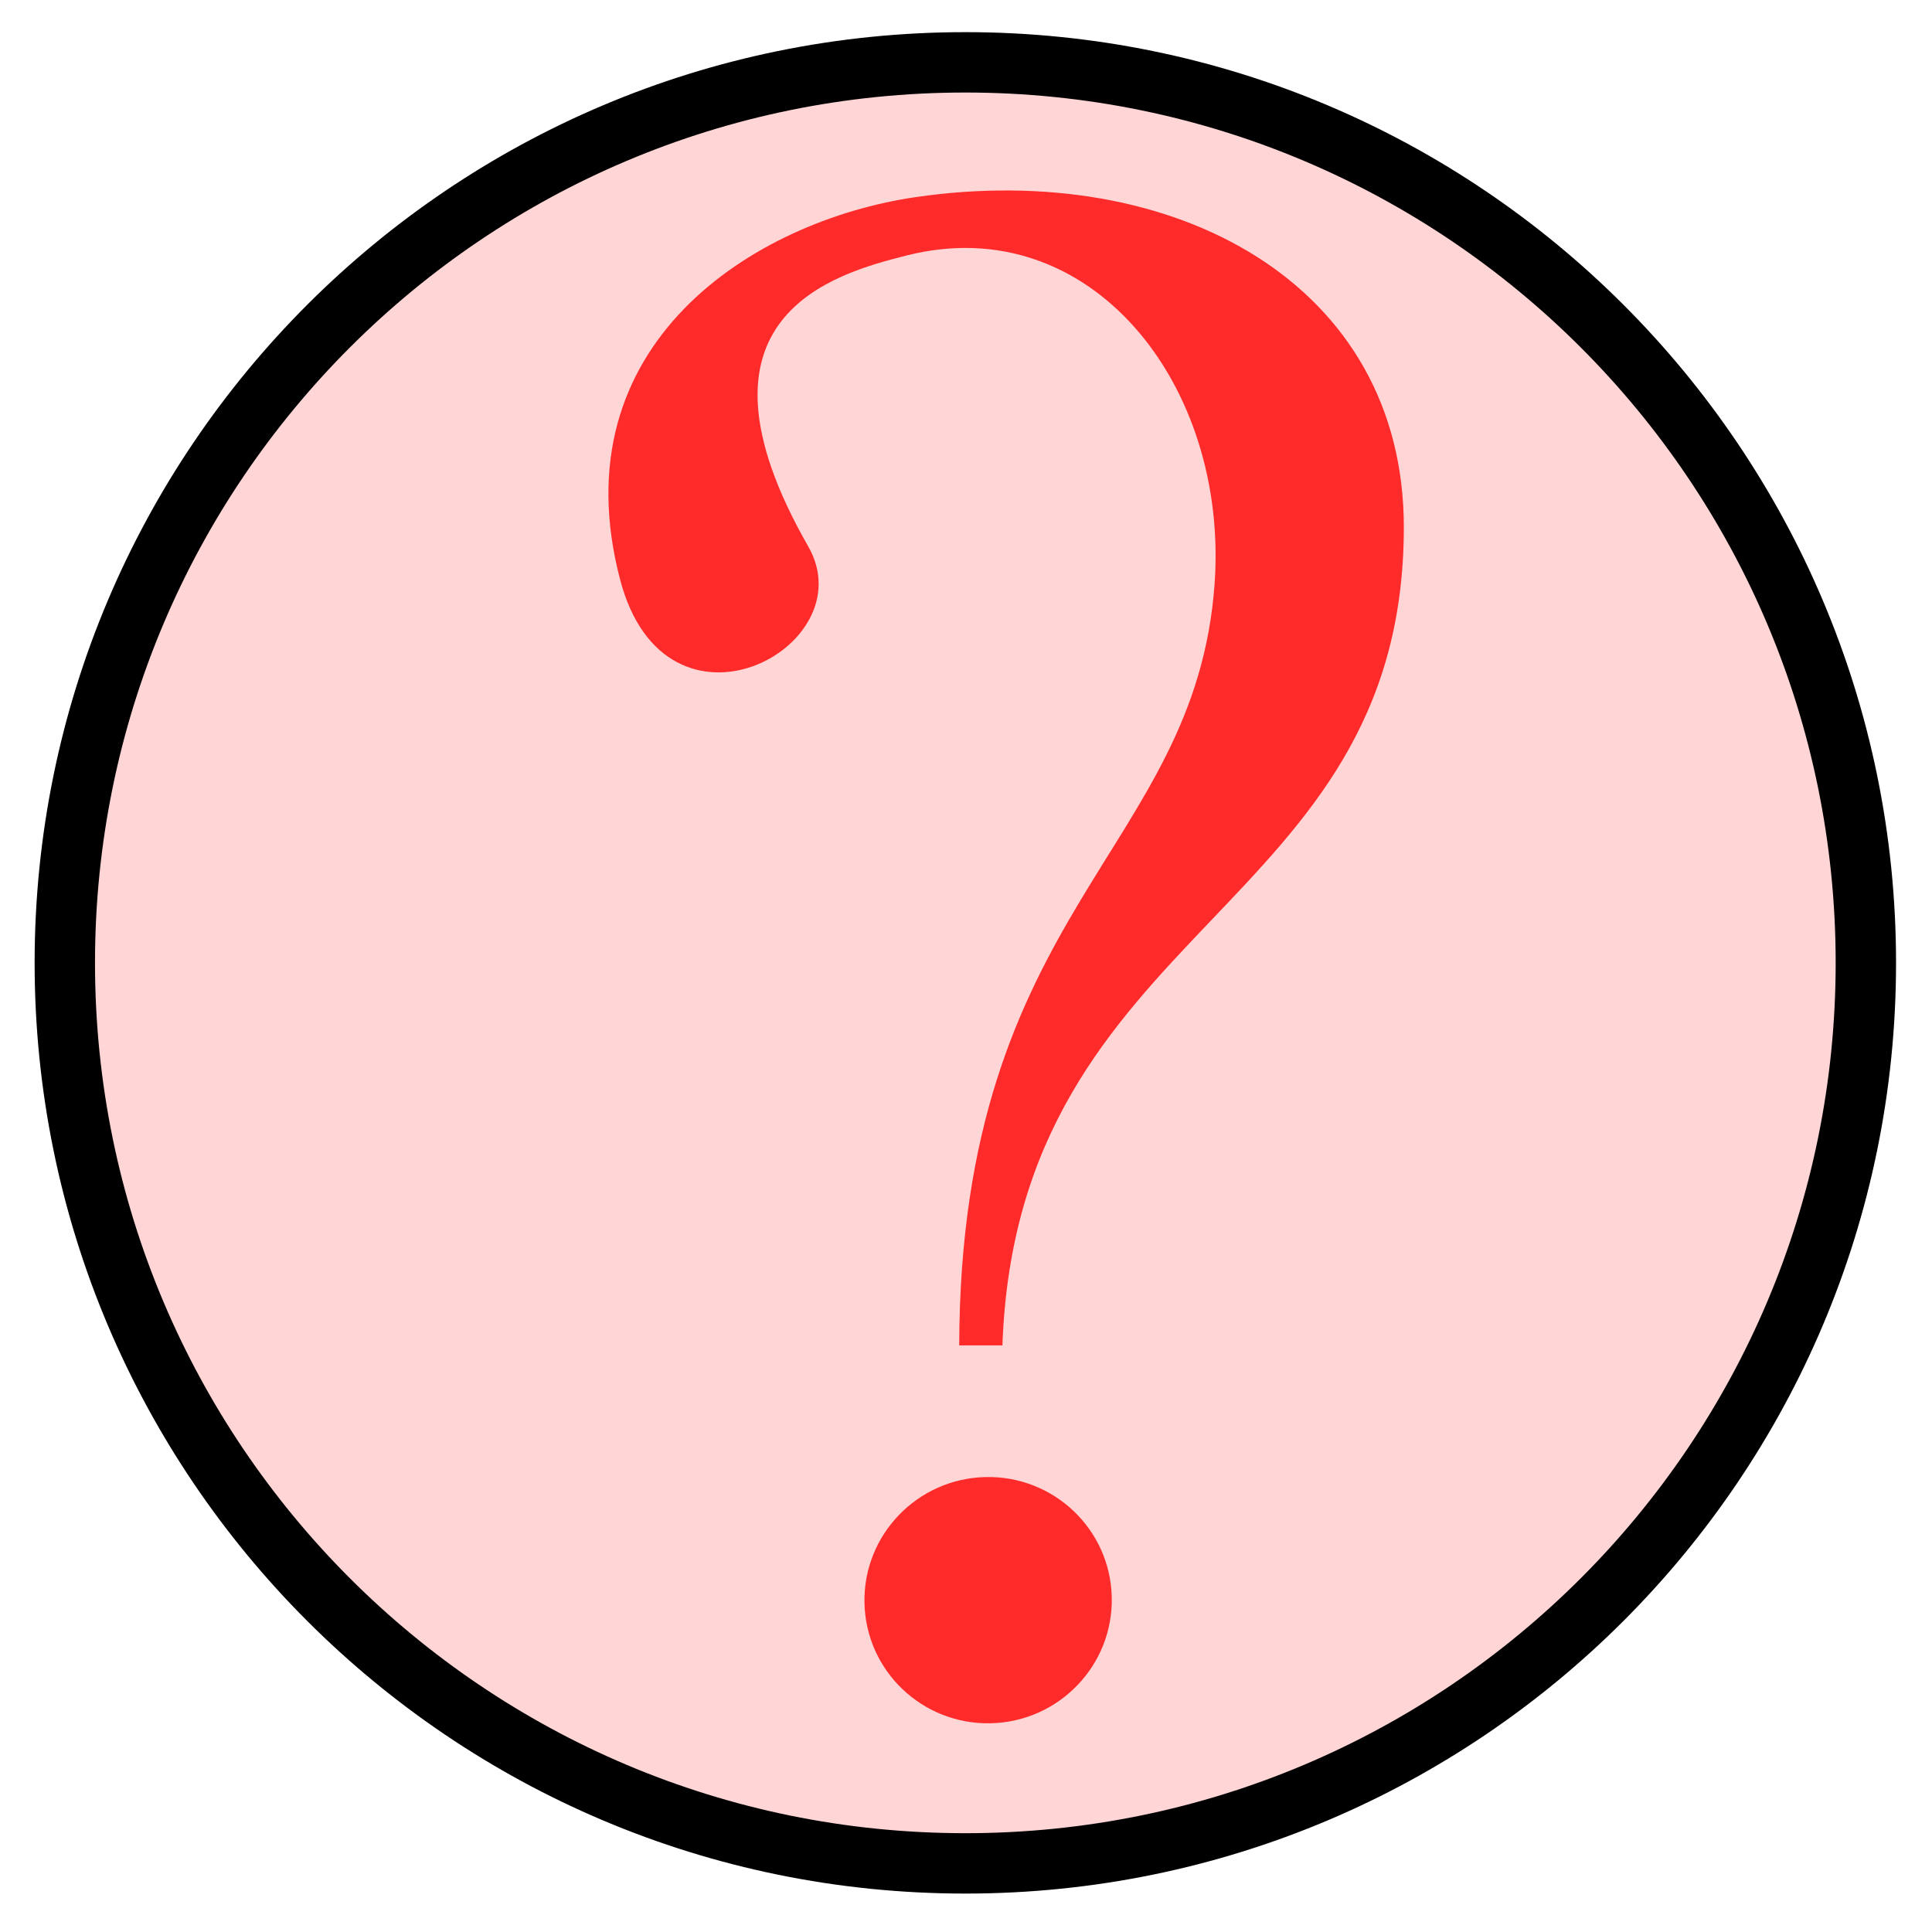
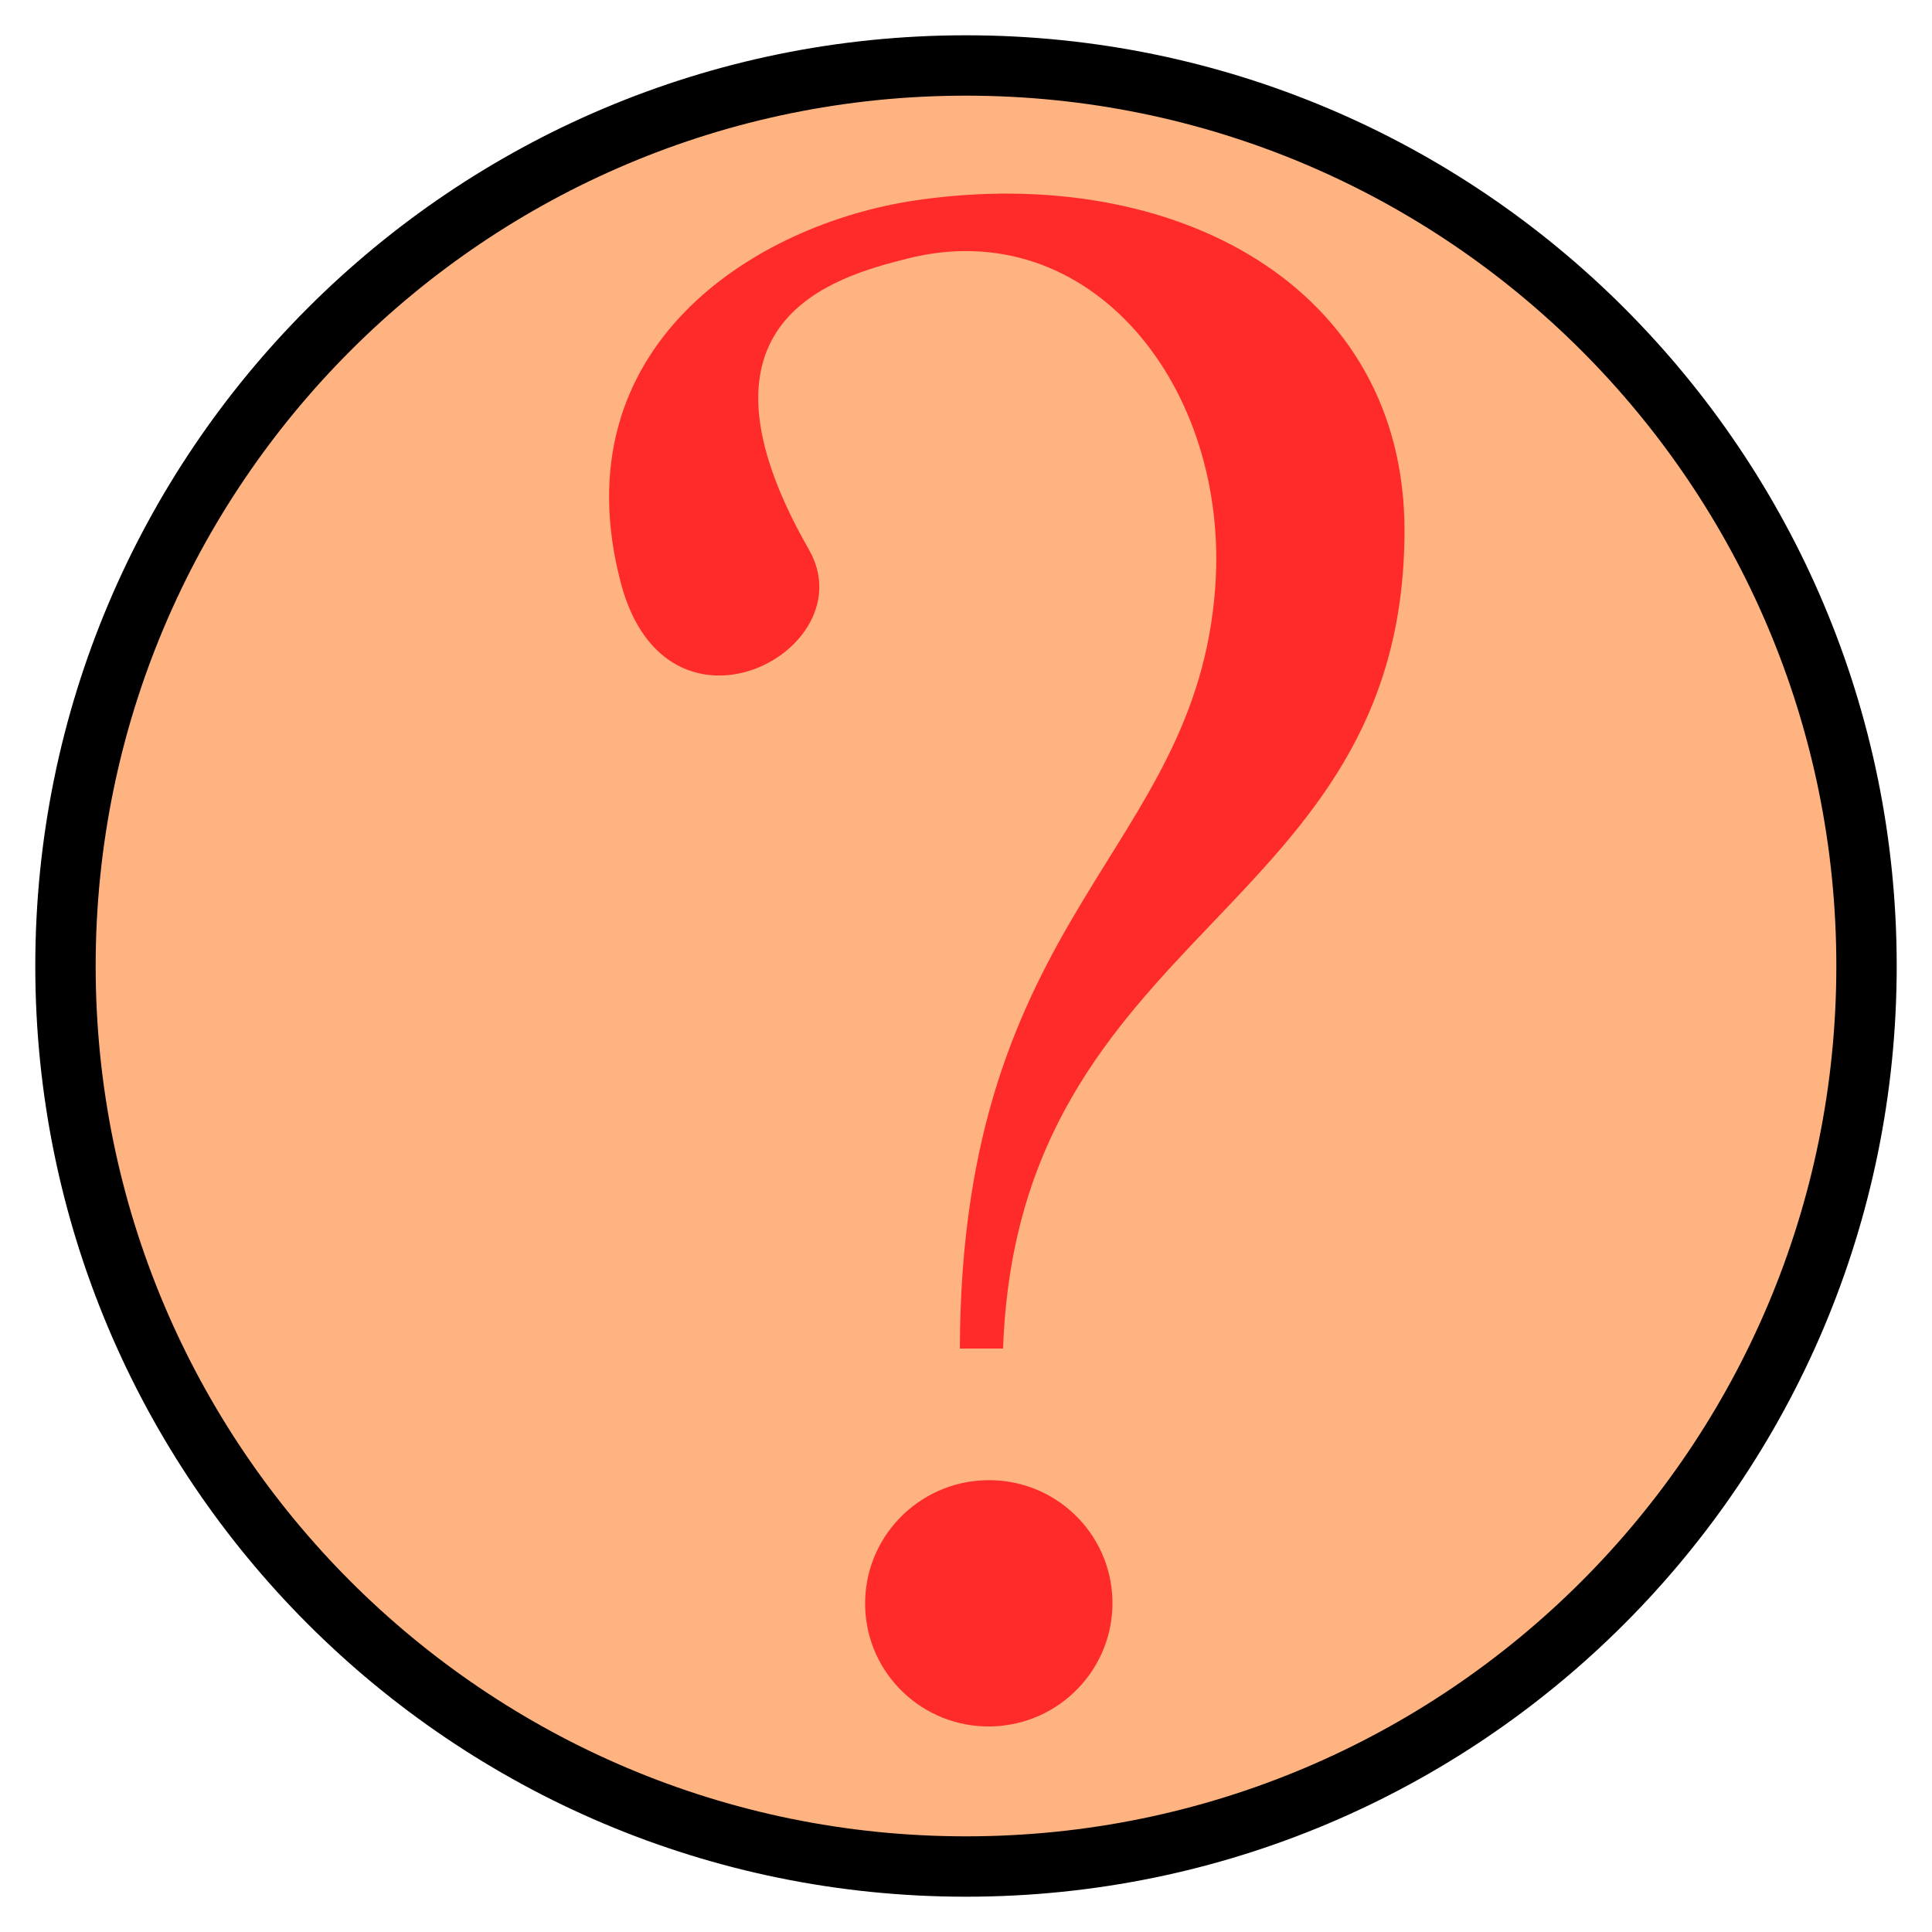
- <svg xmlns="http://www.w3.org/2000/svg" viewBox="0 0 64 64">
-   <ellipse cx="31.978" cy="31.896" fill="#ffd5d5" fill-rule="evenodd" stroke="#000" stroke-width="2" color="#000" style="isolation:auto;mix-blend-mode:normal;solid-color:#000;solid-opacity:1" overflow="visible" rx="29.831" ry="29.831" />
-   <path fill="#ff2a2a" fill-rule="evenodd" d="M31.775 44.568c.034-14.477 7.823-16.372 8.46-25.223.475-6.61-4.126-12.42-10.203-10.882-2.372.6-7.624 2.012-3.255 9.644 1.907 3.332-4.718 6.868-6.234 1.096-2.05-7.802 4.425-11.893 9.795-12.674 8.576-1.247 16.183 2.877 16.166 10.965-.026 12.802-12.796 13.07-13.298 27.074z" />
-   <ellipse cx="31.621" cy="53.726" fill="#ff2a2a" rx="4.097" ry="4.079" transform="rotate(-1.281) skewX(-.087)" />
+ <svg xmlns="http://www.w3.org/2000/svg" version="1.1" viewBox="0 0 64 64">
+   <circle cx="32" cy="32" r="29.831" color="#000000" fill="#ffb380" fill-rule="evenodd" overflow="visible" solid-color="#000000" stroke="#000" stroke-width="2" style="isolation:auto;mix-blend-mode:normal" />
+   <path d="m31.797 44.672c0.034-14.477 7.823-16.372 8.46-25.223 0.475-6.61-4.126-12.42-10.203-10.882-2.372 0.6-7.624 2.012-3.255 9.644 1.907 3.332-4.718 6.868-6.234 1.096-2.05-7.802 4.425-11.893 9.795-12.674 8.576-1.247 16.183 2.877 16.166 10.965-0.026 12.802-12.796 13.07-13.298 27.074z" fill="#ff2a2a" fill-rule="evenodd" />
+   <ellipse transform="matrix(.99975 -.022356 .020838 .99978 0 0)" cx="31.641" cy="53.831" rx="4.097" ry="4.079" fill="#ff2a2a" />
</svg>
